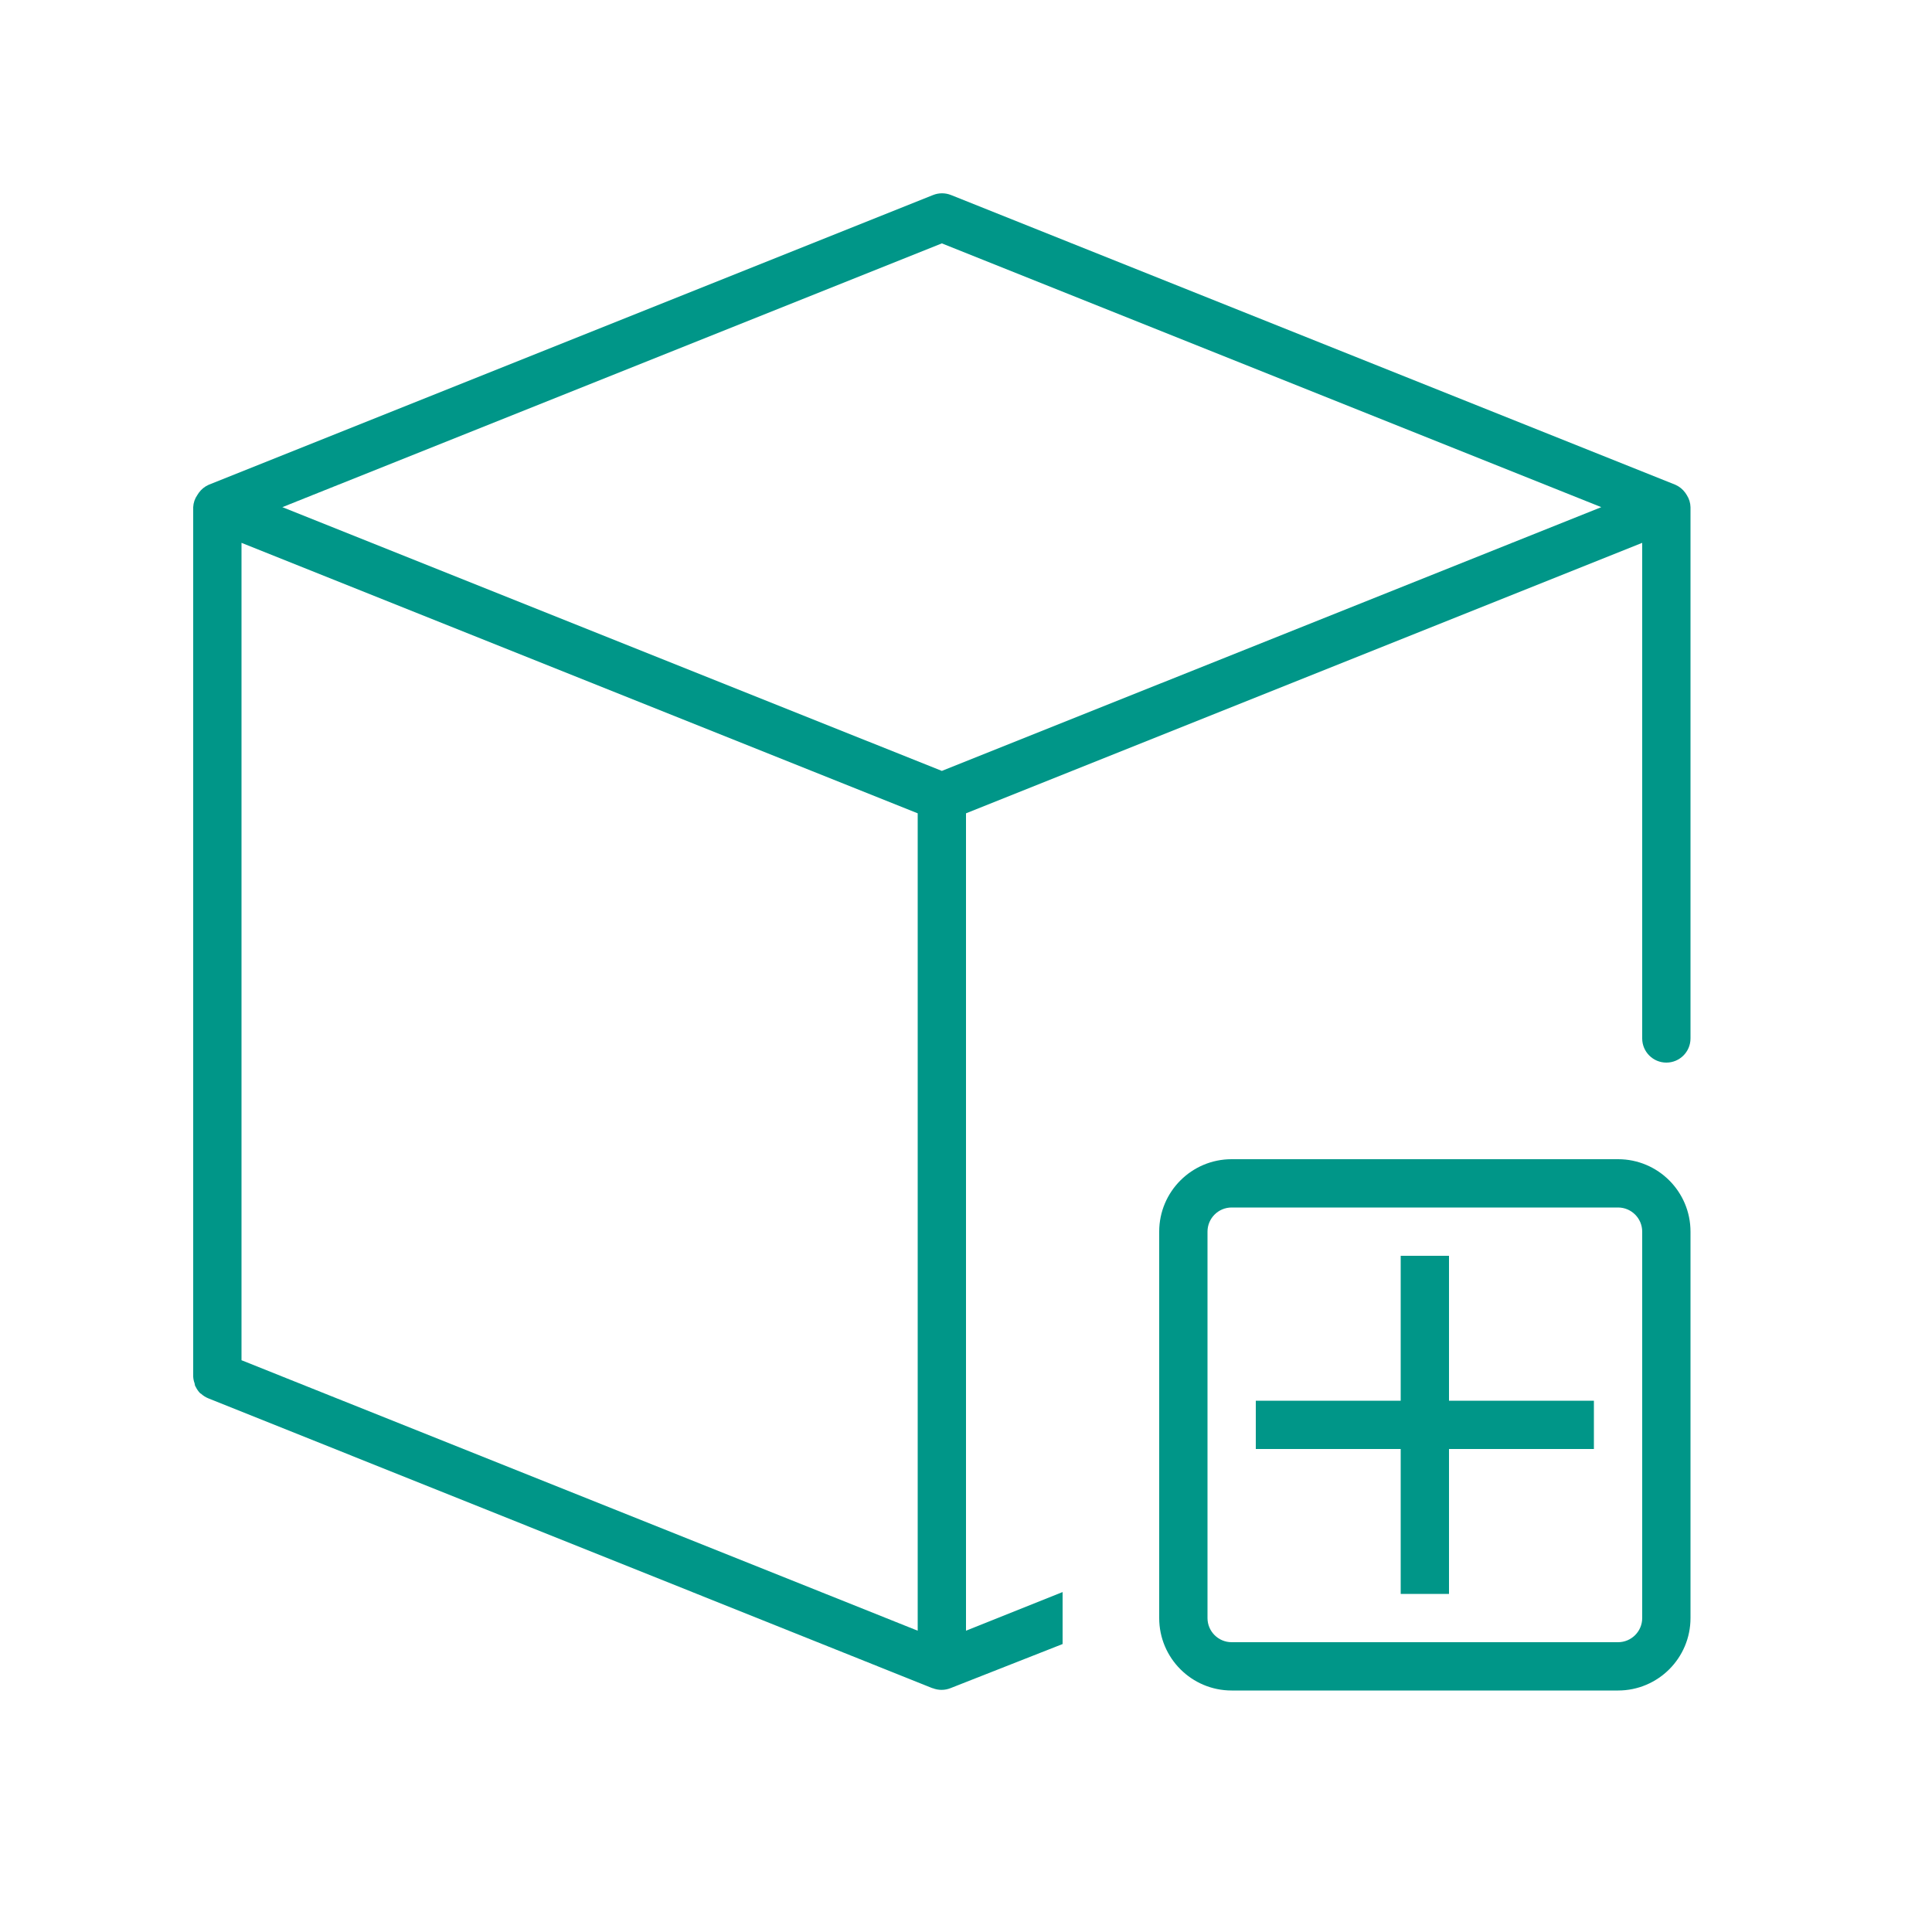
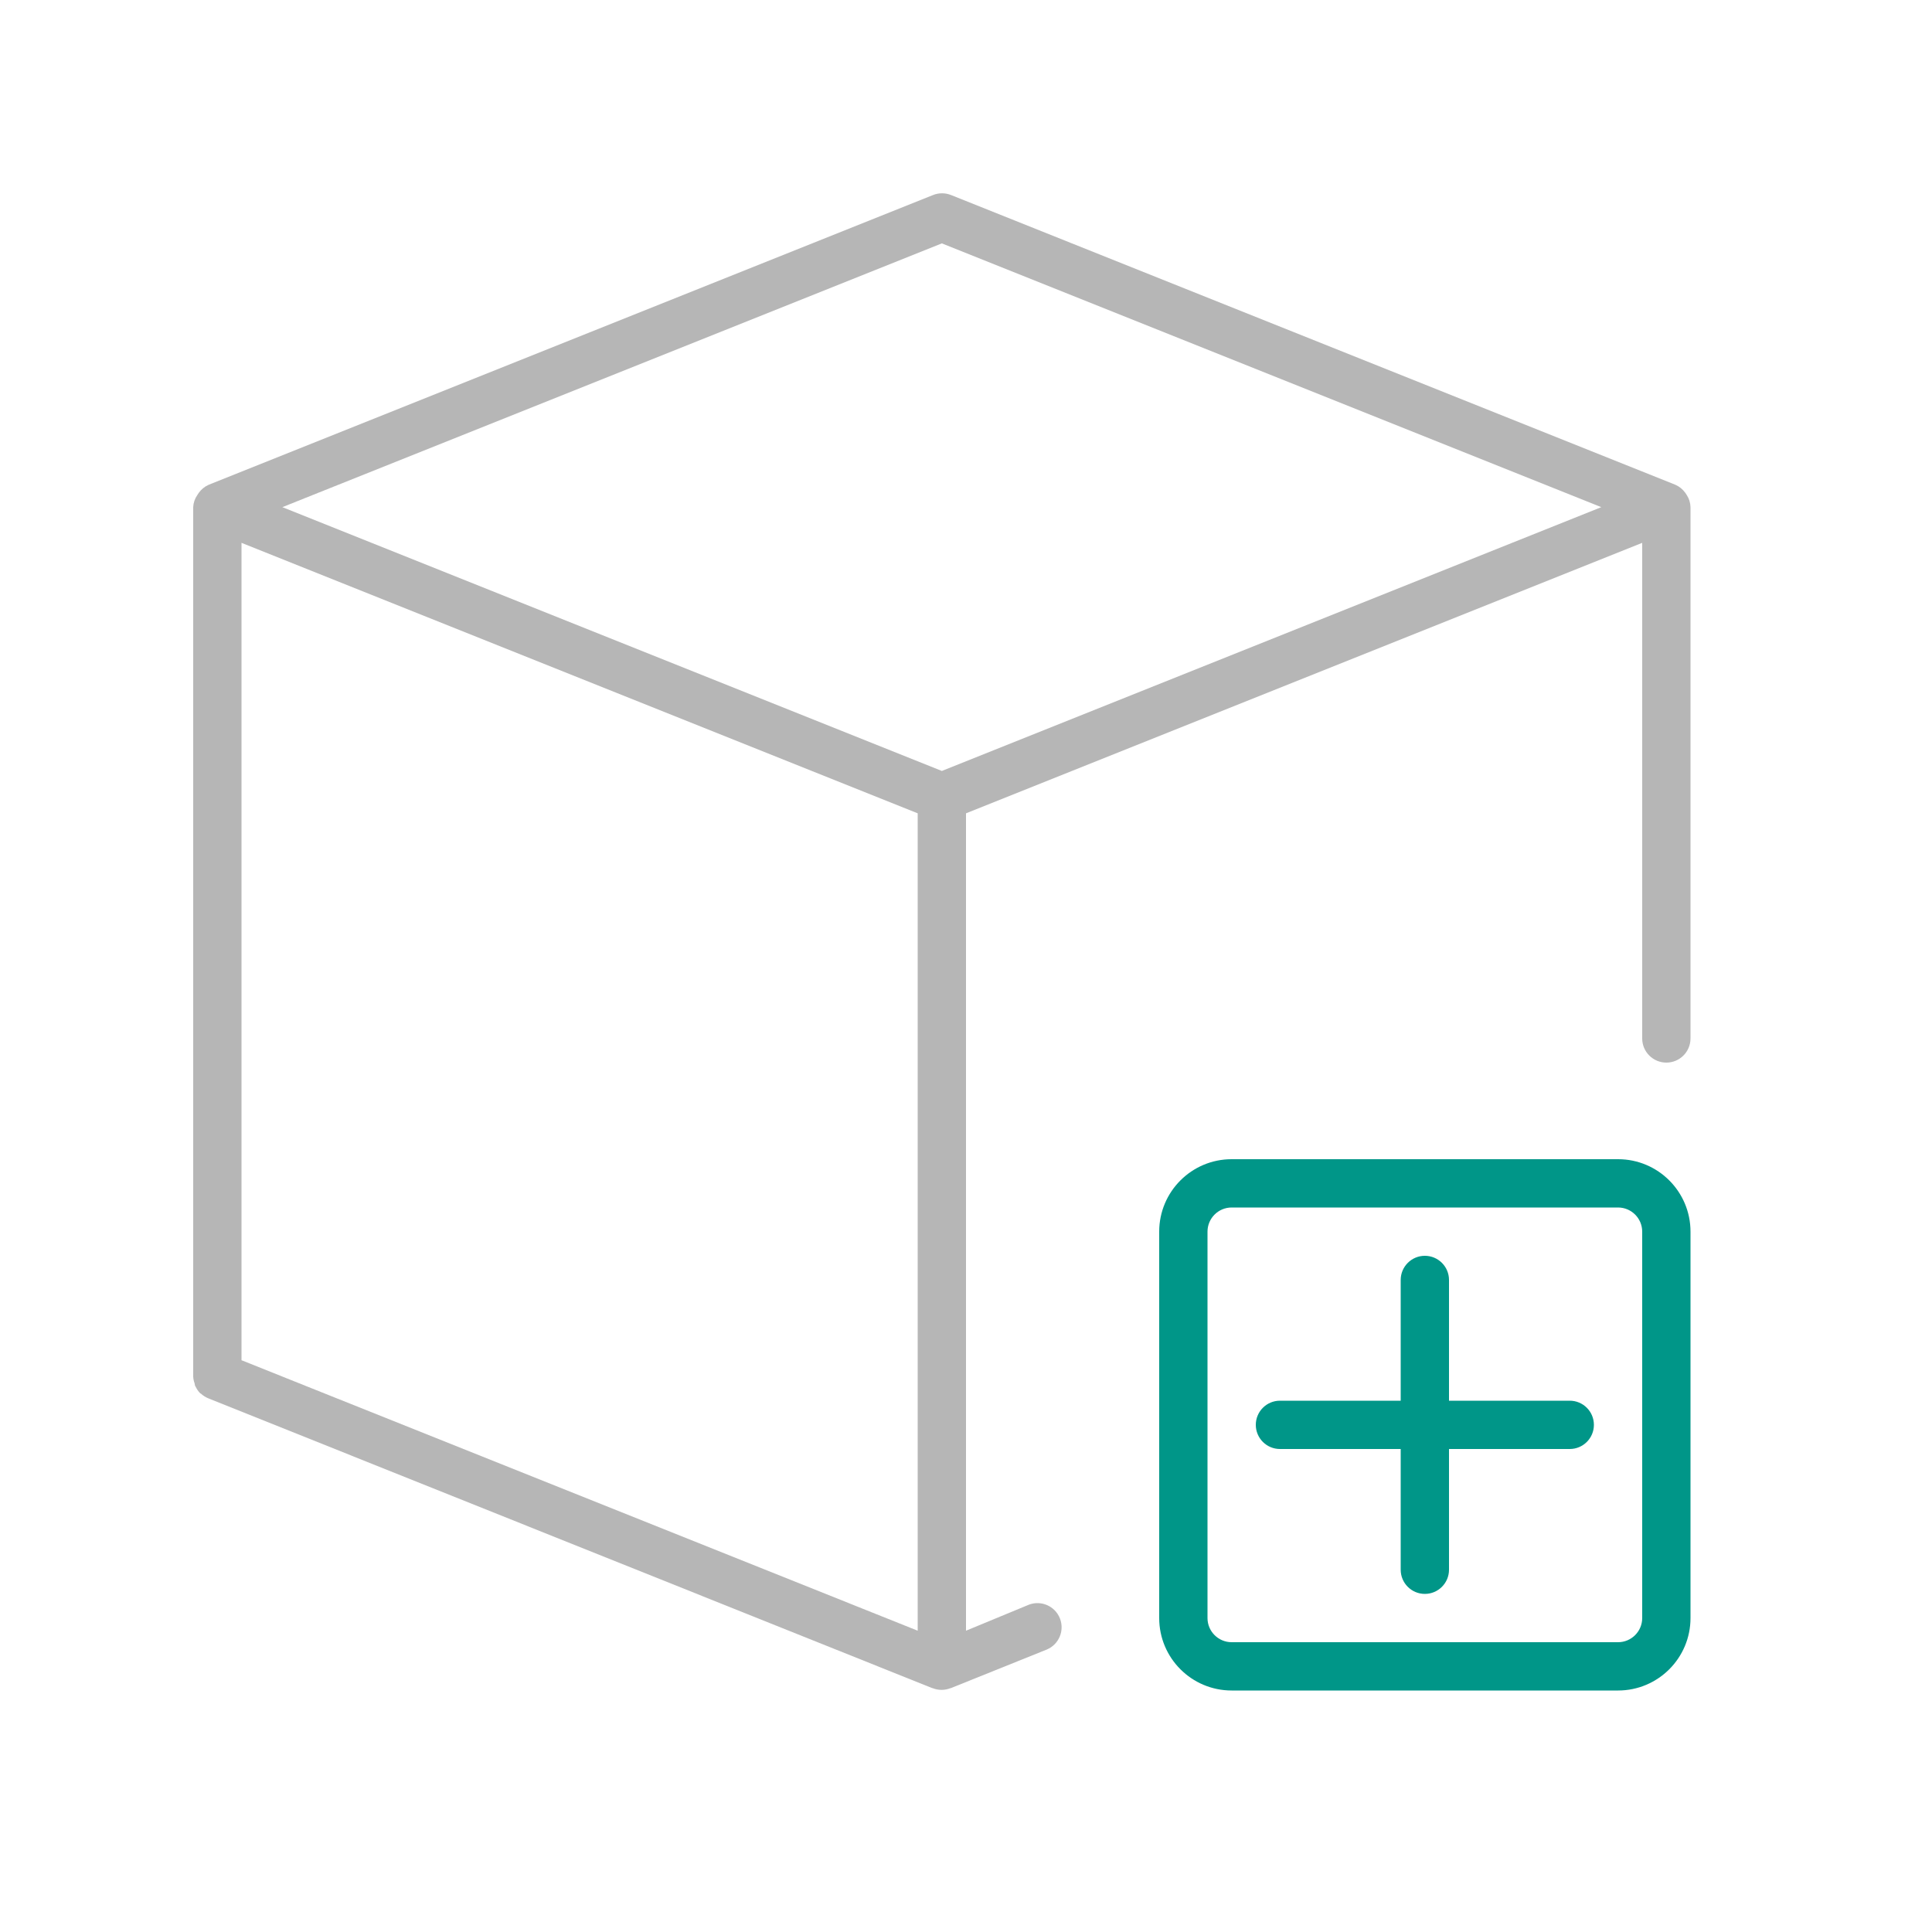
<svg xmlns="http://www.w3.org/2000/svg" width="40" height="40" viewBox="0 0 40 40">
-   <path d="M33.5,24h-8A1.5,1.5,0,0,0,24,25.5v8A1.5,1.5,0,0,0,25.5,35h8A1.5,1.5,0,0,0,35,33.5v-8A1.5,1.5,0,0,0,33.5,24Zm.5,9.5a.5.5,0,0,1-.5.5h-8a.5.5,0,0,1-.5-.5v-8a.5.5,0,0,1,.5-.5h8a.5.5,0,0,1,.5.5ZM30,29h3v1H30v3H29V30H26V29h3V26h1Zm4.923-18.75a.392.392,0,0,0-.033-.05.5.5,0,0,0-.2-.162l0,0-15-6a.5.5,0,0,0-.372,0l-15,6,0,0a.5.5,0,0,0-.2.162.392.392,0,0,0-.033.05A.478.478,0,0,0,4,10.5v18a.464.464,0,0,0,.028.138.429.429,0,0,0,.011.054l.01.015a.51.51,0,0,0,.1.144l.008,0a.5.5,0,0,0,.156.1l0,0,14.989,6,0,0,.006,0a.5.5,0,0,0,.372,0L22,34.038V32.962l-2,.8V16.839l14-5.6V21.5a.5.5,0,0,0,1,0v-11A.481.481,0,0,0,34.923,10.25ZM5,11.239l14,5.6V33.762l-14-5.6Zm14.5,4.722L5.846,10.5,19.5,5.039,33.153,10.5Z" style="fill:#009688" />
+   <path d="M34.923,10.25a.392.392,0,0,0-.033-.05.5.5,0,0,0-.2-.162l0,0-15-6a.5.5,0,0,0-.372,0l-15,6,0,0a.5.5,0,0,0-.2.162.392.392,0,0,0-.033.05A.478.478,0,0,0,4,10.5v18a.464.464,0,0,0,.028.138.429.429,0,0,0,.011.054l.01.015a.51.51,0,0,0,.1.144l.008,0a.5.5,0,0,0,.156.1l0,0,14.989,6,0,0,.006,0a.5.5,0,0,0,.372,0l.006,0,0,0,1.989-.8a.5.5,0,0,0-.372-.928L20,33.762V16.839l14-5.6V21.5a.5.5,0,0,0,1,0v-11A.481.481,0,0,0,34.923,10.25ZM19,33.762l-14-5.6V11.239l14,5.6Zm.5-17.8L5.846,10.5,19.5,5.039,33.153,10.5Z" style="fill:#b6b6b6" />
+   <path d="M33.5,24h-8A1.5,1.5,0,0,0,24,25.5v8A1.5,1.5,0,0,0,25.5,35h8A1.5,1.5,0,0,0,35,33.5v-8A1.5,1.5,0,0,0,33.5,24Zm.5,9.5a.5.5,0,0,1-.5.5h-8a.5.5,0,0,1-.5-.5v-8a.5.5,0,0,1,.5-.5h8a.5.5,0,0,1,.5.5Z" style="fill:#009688" />
+   <path d="M32.5,29H30V26.5a.5.5,0,0,0-1,0V29H26.5a.5.5,0,0,0,0,1H29v2.5a.5.5,0,0,0,1,0V30h2.5a.5.5,0,0,0,0-1Z" style="fill:#009688" />
</svg>
